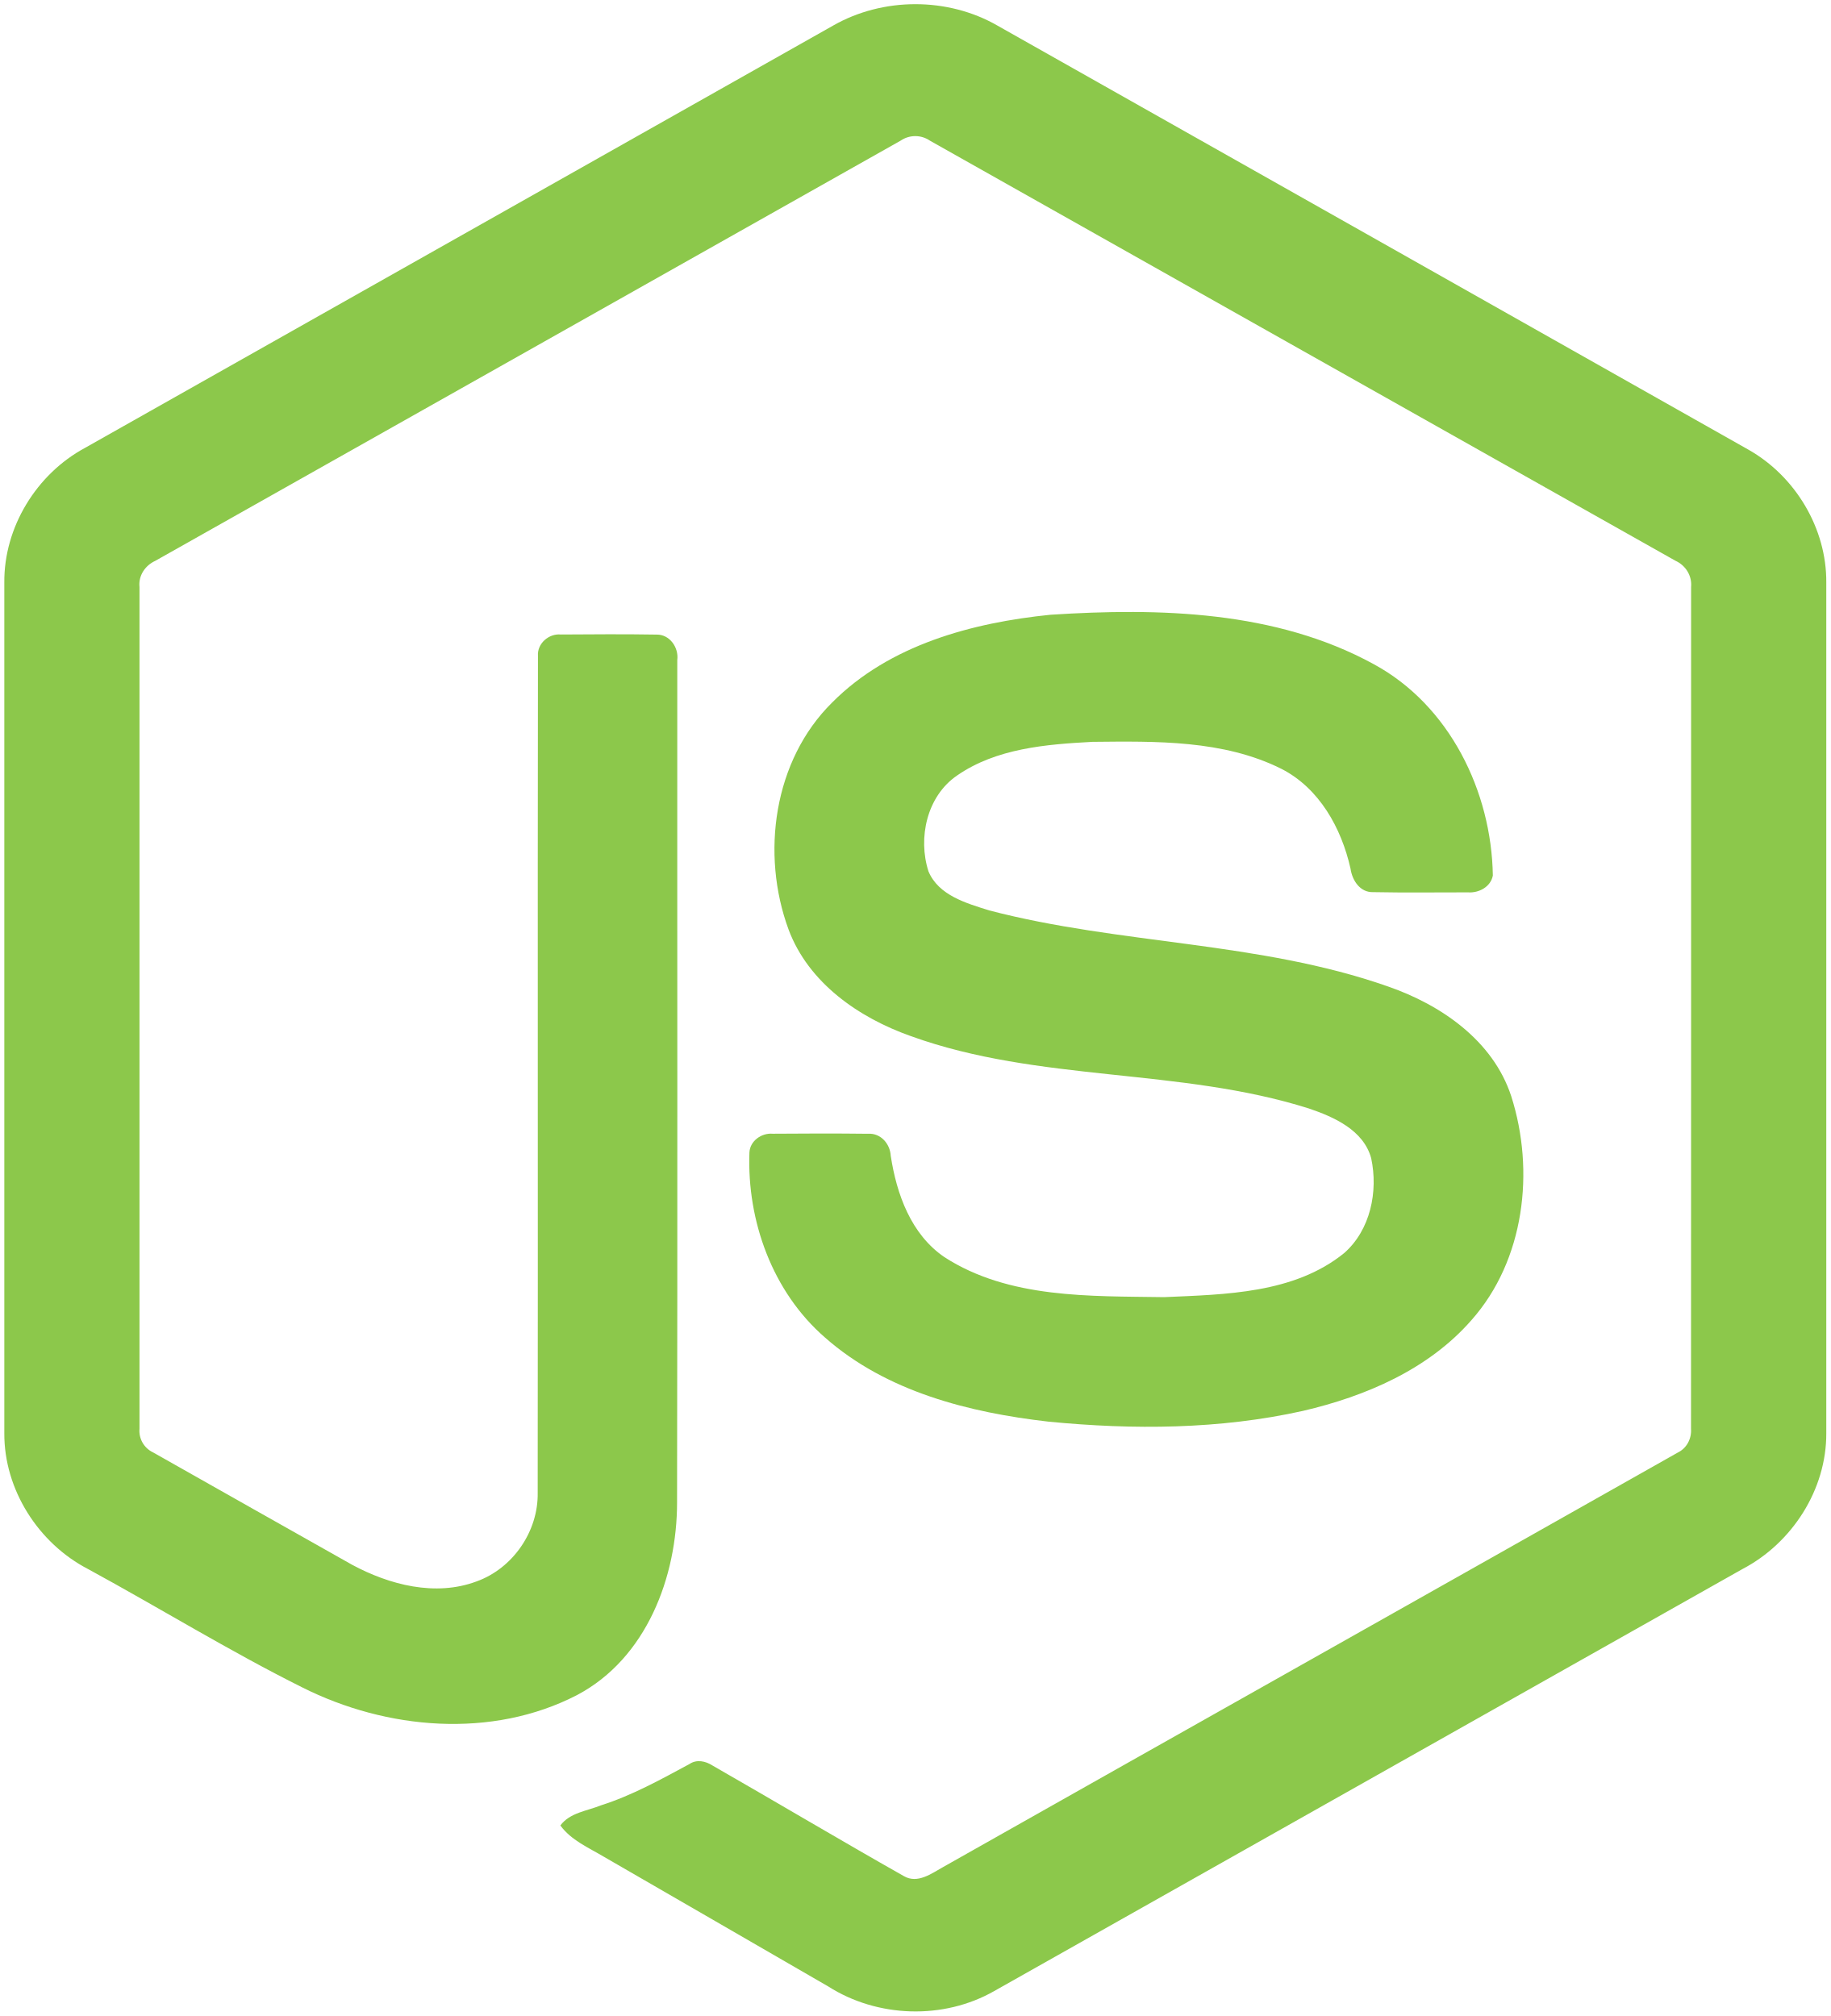
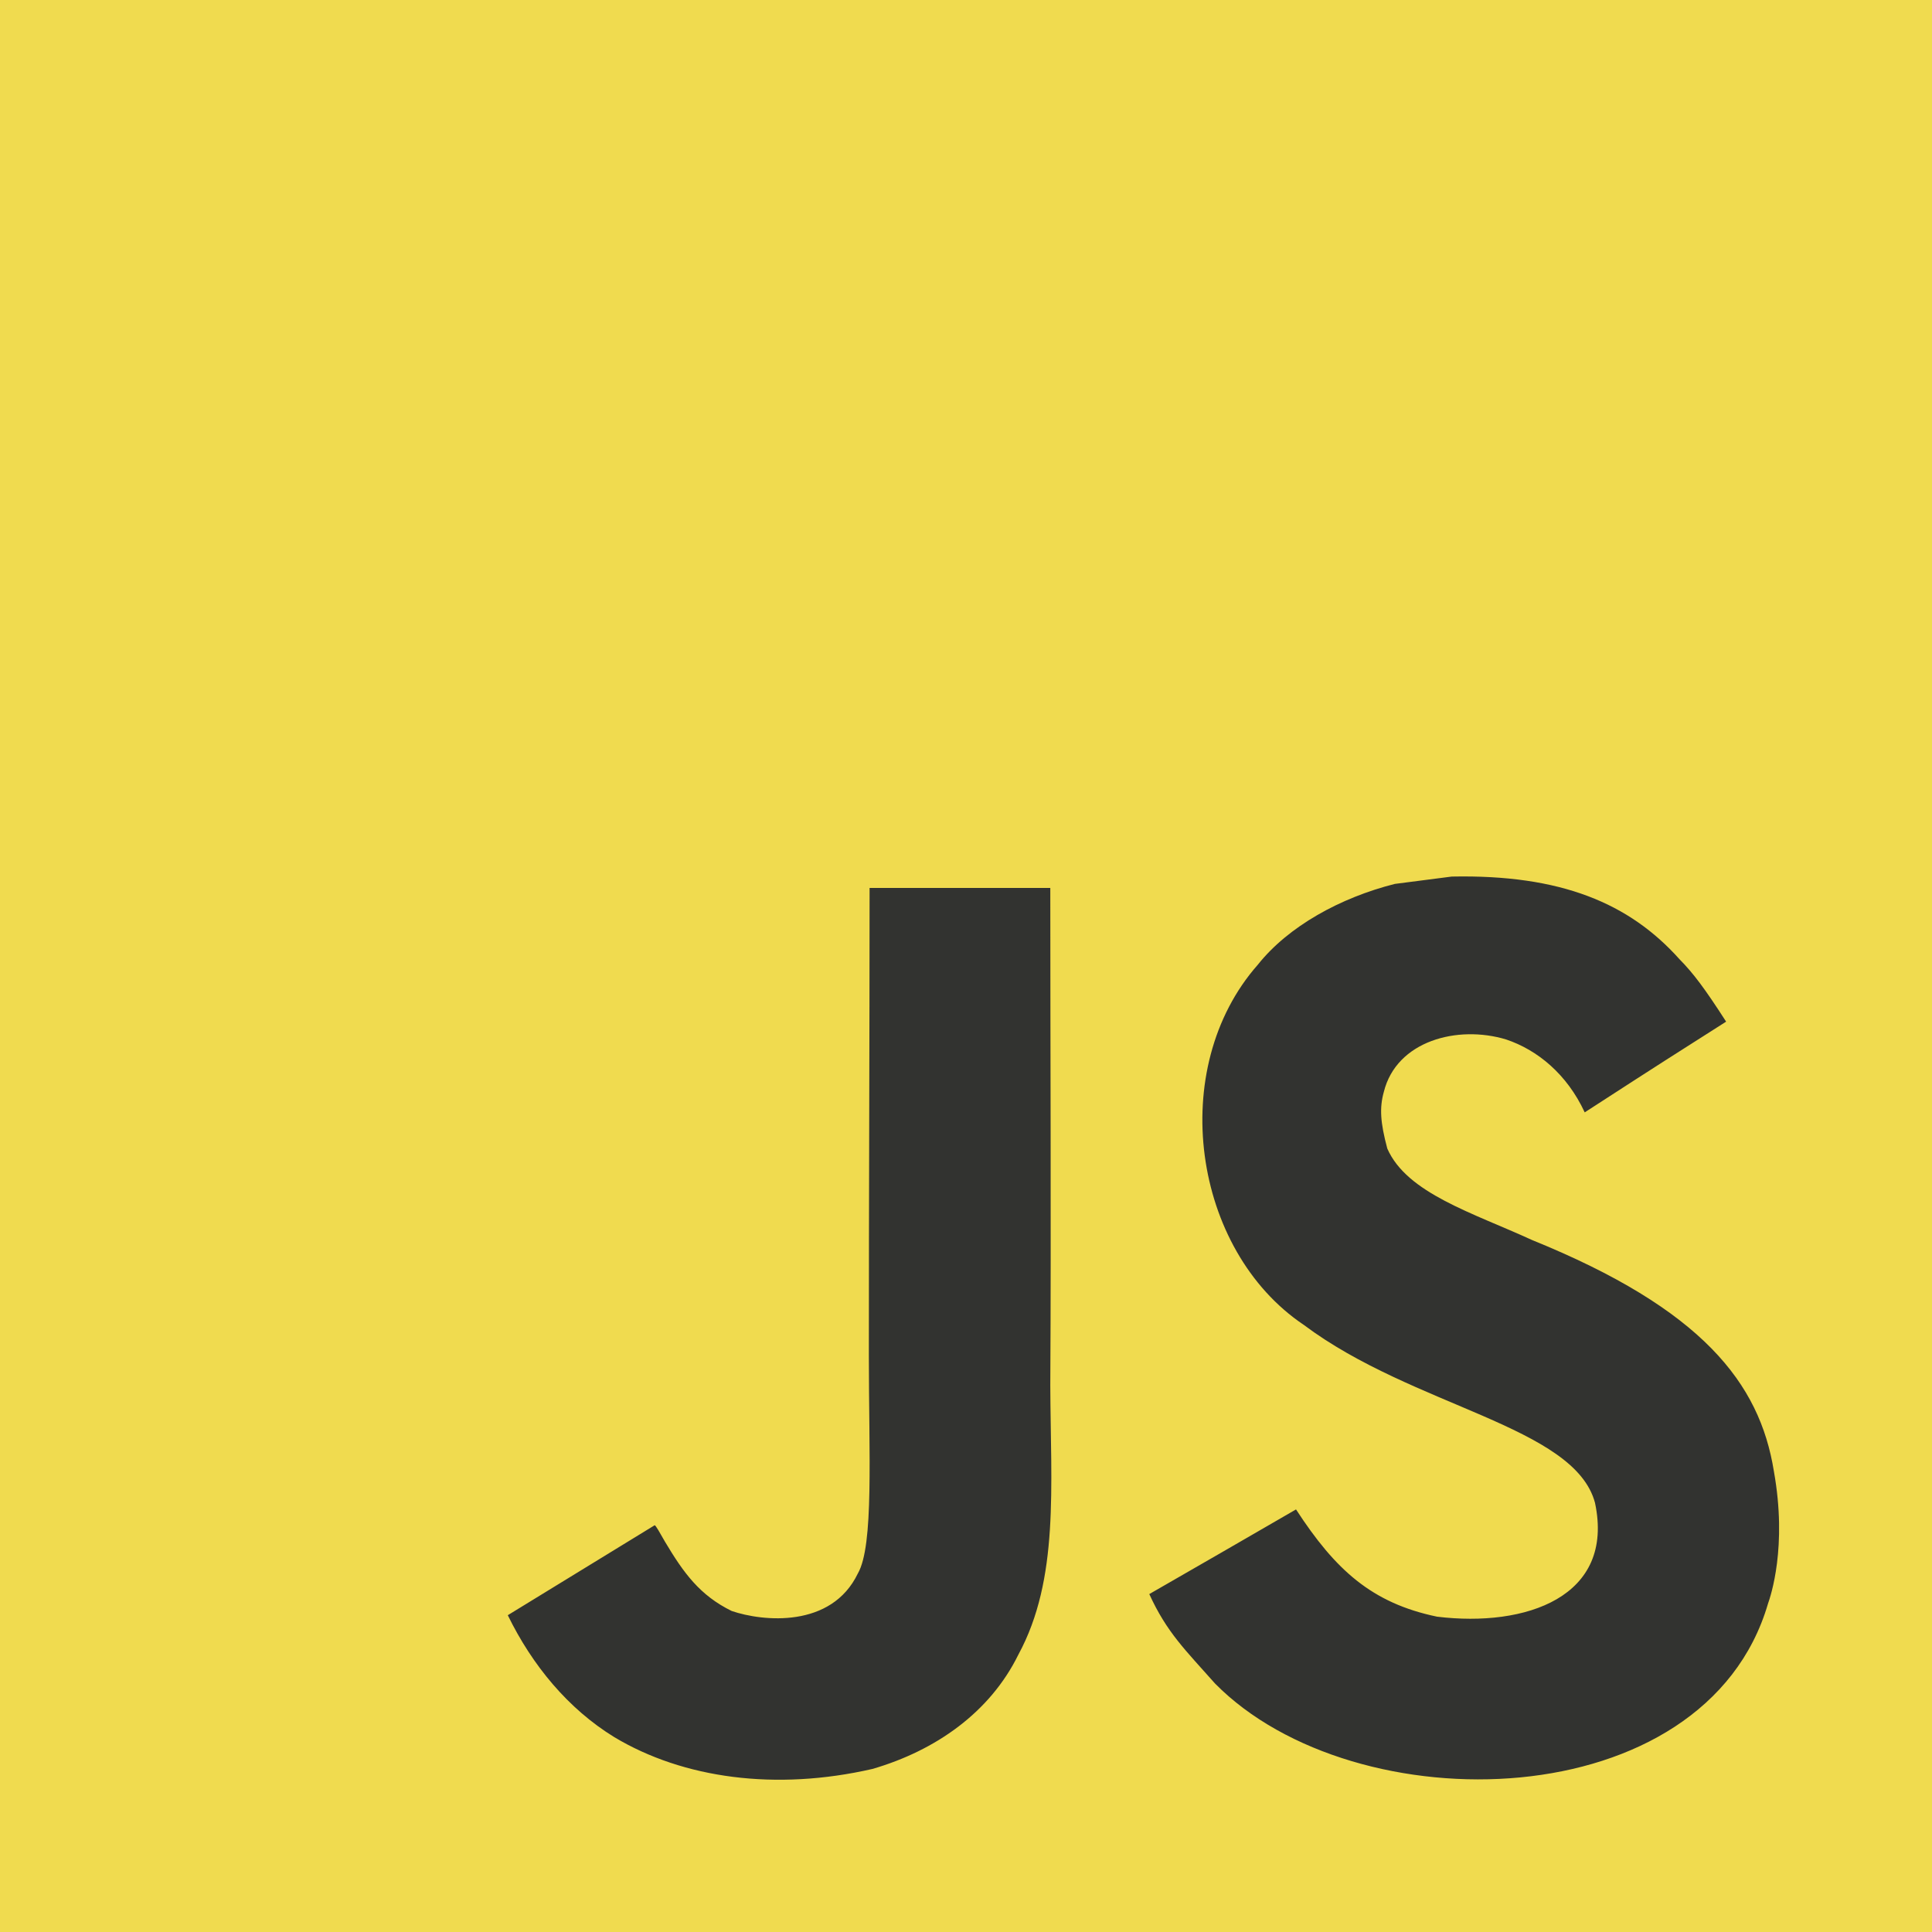
- <svg xmlns="http://www.w3.org/2000/svg" width="2270" height="2500" viewBox="0 0 256 282" preserveAspectRatio="xMinYMin meet">
-   <g fill="#8CC84B">
-     <path d="M116.504 3.58c6.962-3.985 16.03-4.003 22.986 0 34.995 19.774 70.001 39.517 104.99 59.303 6.581 3.707 10.983 11.031 10.916 18.614v118.968c.049 7.897-4.788 15.396-11.731 19.019-34.88 19.665-69.742 39.354-104.616 59.019-7.106 4.063-16.356 3.75-23.24-.646-10.457-6.062-20.932-12.094-31.39-18.15-2.137-1.274-4.546-2.288-6.055-4.36 1.334-1.798 3.719-2.022 5.657-2.807 4.365-1.388 8.374-3.616 12.384-5.778 1.014-.694 2.252-.428 3.224.193 8.942 5.127 17.805 10.403 26.777 15.481 1.914 1.105 3.852-.362 5.488-1.274 34.228-19.345 68.498-38.617 102.72-57.968 1.268-.61 1.969-1.956 1.866-3.345.024-39.245.006-78.497.012-117.742.145-1.576-.767-3.025-2.192-3.67-34.759-19.575-69.5-39.18-104.253-58.76a3.621 3.621 0 0 0-4.094-.006C91.2 39.257 56.465 58.88 21.712 78.454c-1.42.646-2.373 2.071-2.204 3.653.006 39.245 0 78.497 0 117.748a3.329 3.329 0 0 0 1.89 3.303c9.274 5.259 18.56 10.481 27.84 15.722 5.228 2.814 11.647 4.486 17.407 2.33 5.083-1.823 8.646-7.01 8.549-12.407.048-39.016-.024-78.038.036-117.048-.127-1.732 1.516-3.163 3.2-3 4.456-.03 8.918-.06 13.374.012 1.86-.042 3.14 1.823 2.91 3.568-.018 39.263.048 78.527-.03 117.79.012 10.464-4.287 21.85-13.966 26.97-11.924 6.177-26.662 4.867-38.442-1.056-10.198-5.09-19.93-11.097-29.947-16.55C5.368 215.886.555 208.357.604 200.466V81.497c-.073-7.74 4.504-15.197 11.29-18.85C46.768 42.966 81.636 23.27 116.504 3.58z" />
-     <path d="M146.928 85.99c15.21-.979 31.493-.58 45.18 6.913 10.597 5.742 16.472 17.793 16.659 29.566-.296 1.588-1.956 2.464-3.472 2.355-4.413-.006-8.827.06-13.24-.03-1.872.072-2.96-1.654-3.195-3.309-1.268-5.633-4.34-11.212-9.642-13.929-8.139-4.075-17.576-3.87-26.451-3.785-6.479.344-13.446.905-18.935 4.715-4.214 2.886-5.494 8.712-3.99 13.404 1.418 3.369 5.307 4.456 8.489 5.458 18.33 4.794 37.754 4.317 55.734 10.626 7.444 2.572 14.726 7.572 17.274 15.366 3.333 10.446 1.872 22.932-5.56 31.318-6.027 6.901-14.805 10.657-23.56 12.697-11.647 2.597-23.734 2.663-35.562 1.51-11.122-1.268-22.696-4.19-31.282-11.768-7.342-6.375-10.928-16.308-10.572-25.895.085-1.619 1.697-2.748 3.248-2.615 4.444-.036 8.888-.048 13.332.006 1.775-.127 3.091 1.407 3.182 3.08.82 5.367 2.837 11 7.517 14.182 9.032 5.827 20.365 5.428 30.707 5.591 8.568-.38 18.186-.495 25.178-6.158 3.689-3.23 4.782-8.634 3.785-13.283-1.08-3.925-5.186-5.754-8.712-6.95-18.095-5.724-37.736-3.647-55.656-10.12-7.275-2.571-14.31-7.432-17.105-14.906-3.9-10.578-2.113-23.662 6.098-31.765 8.006-8.06 19.563-11.164 30.551-12.275z" />
-   </g>
+ <svg xmlns="http://www.w3.org/2000/svg" width="2500" height="2500" viewBox="0 0 1052 1052">
+   <path fill="#f0db4f" d="M0 0h1052v1052H0z" />
+   <path d="M965.9 801.1c-7.7-48-39-88.3-131.7-125.9-32.2-14.8-68.1-25.399-78.8-49.8-3.8-14.2-4.3-22.2-1.9-30.8 6.9-27.9 40.2-36.6 66.6-28.6 17 5.7 33.1 18.801 42.8 39.7 45.4-29.399 45.3-29.2 77-49.399-11.6-18-17.8-26.301-25.4-34-27.3-30.5-64.5-46.2-124-45-10.3 1.3-20.699 2.699-31 4-29.699 7.5-58 23.1-74.6 44-49.8 56.5-35.6 155.399 25 196.1 59.7 44.8 147.4 55 158.6 96.9 10.9 51.3-37.699 67.899-86 62-35.6-7.4-55.399-25.5-76.8-58.4-39.399 22.8-39.399 22.8-79.899 46.1 9.6 21 19.699 30.5 35.8 48.7 76.2 77.3 266.899 73.5 301.1-43.5 1.399-4.001 10.6-30.801 3.199-72.101zm-394-317.6h-98.4c0 85-.399 169.4-.399 254.4 0 54.1 2.8 103.7-6 118.9-14.4 29.899-51.7 26.2-68.7 20.399-17.3-8.5-26.1-20.6-36.3-37.699-2.8-4.9-4.9-8.7-5.601-9-26.699 16.3-53.3 32.699-80 49 13.301 27.3 32.9 51 58 66.399 37.5 22.5 87.9 29.4 140.601 17.3 34.3-10 63.899-30.699 79.399-62.199 22.4-41.3 17.6-91.3 17.4-146.6.5-90.2 0-180.4 0-270.9z" fill="#323330" />
</svg>
